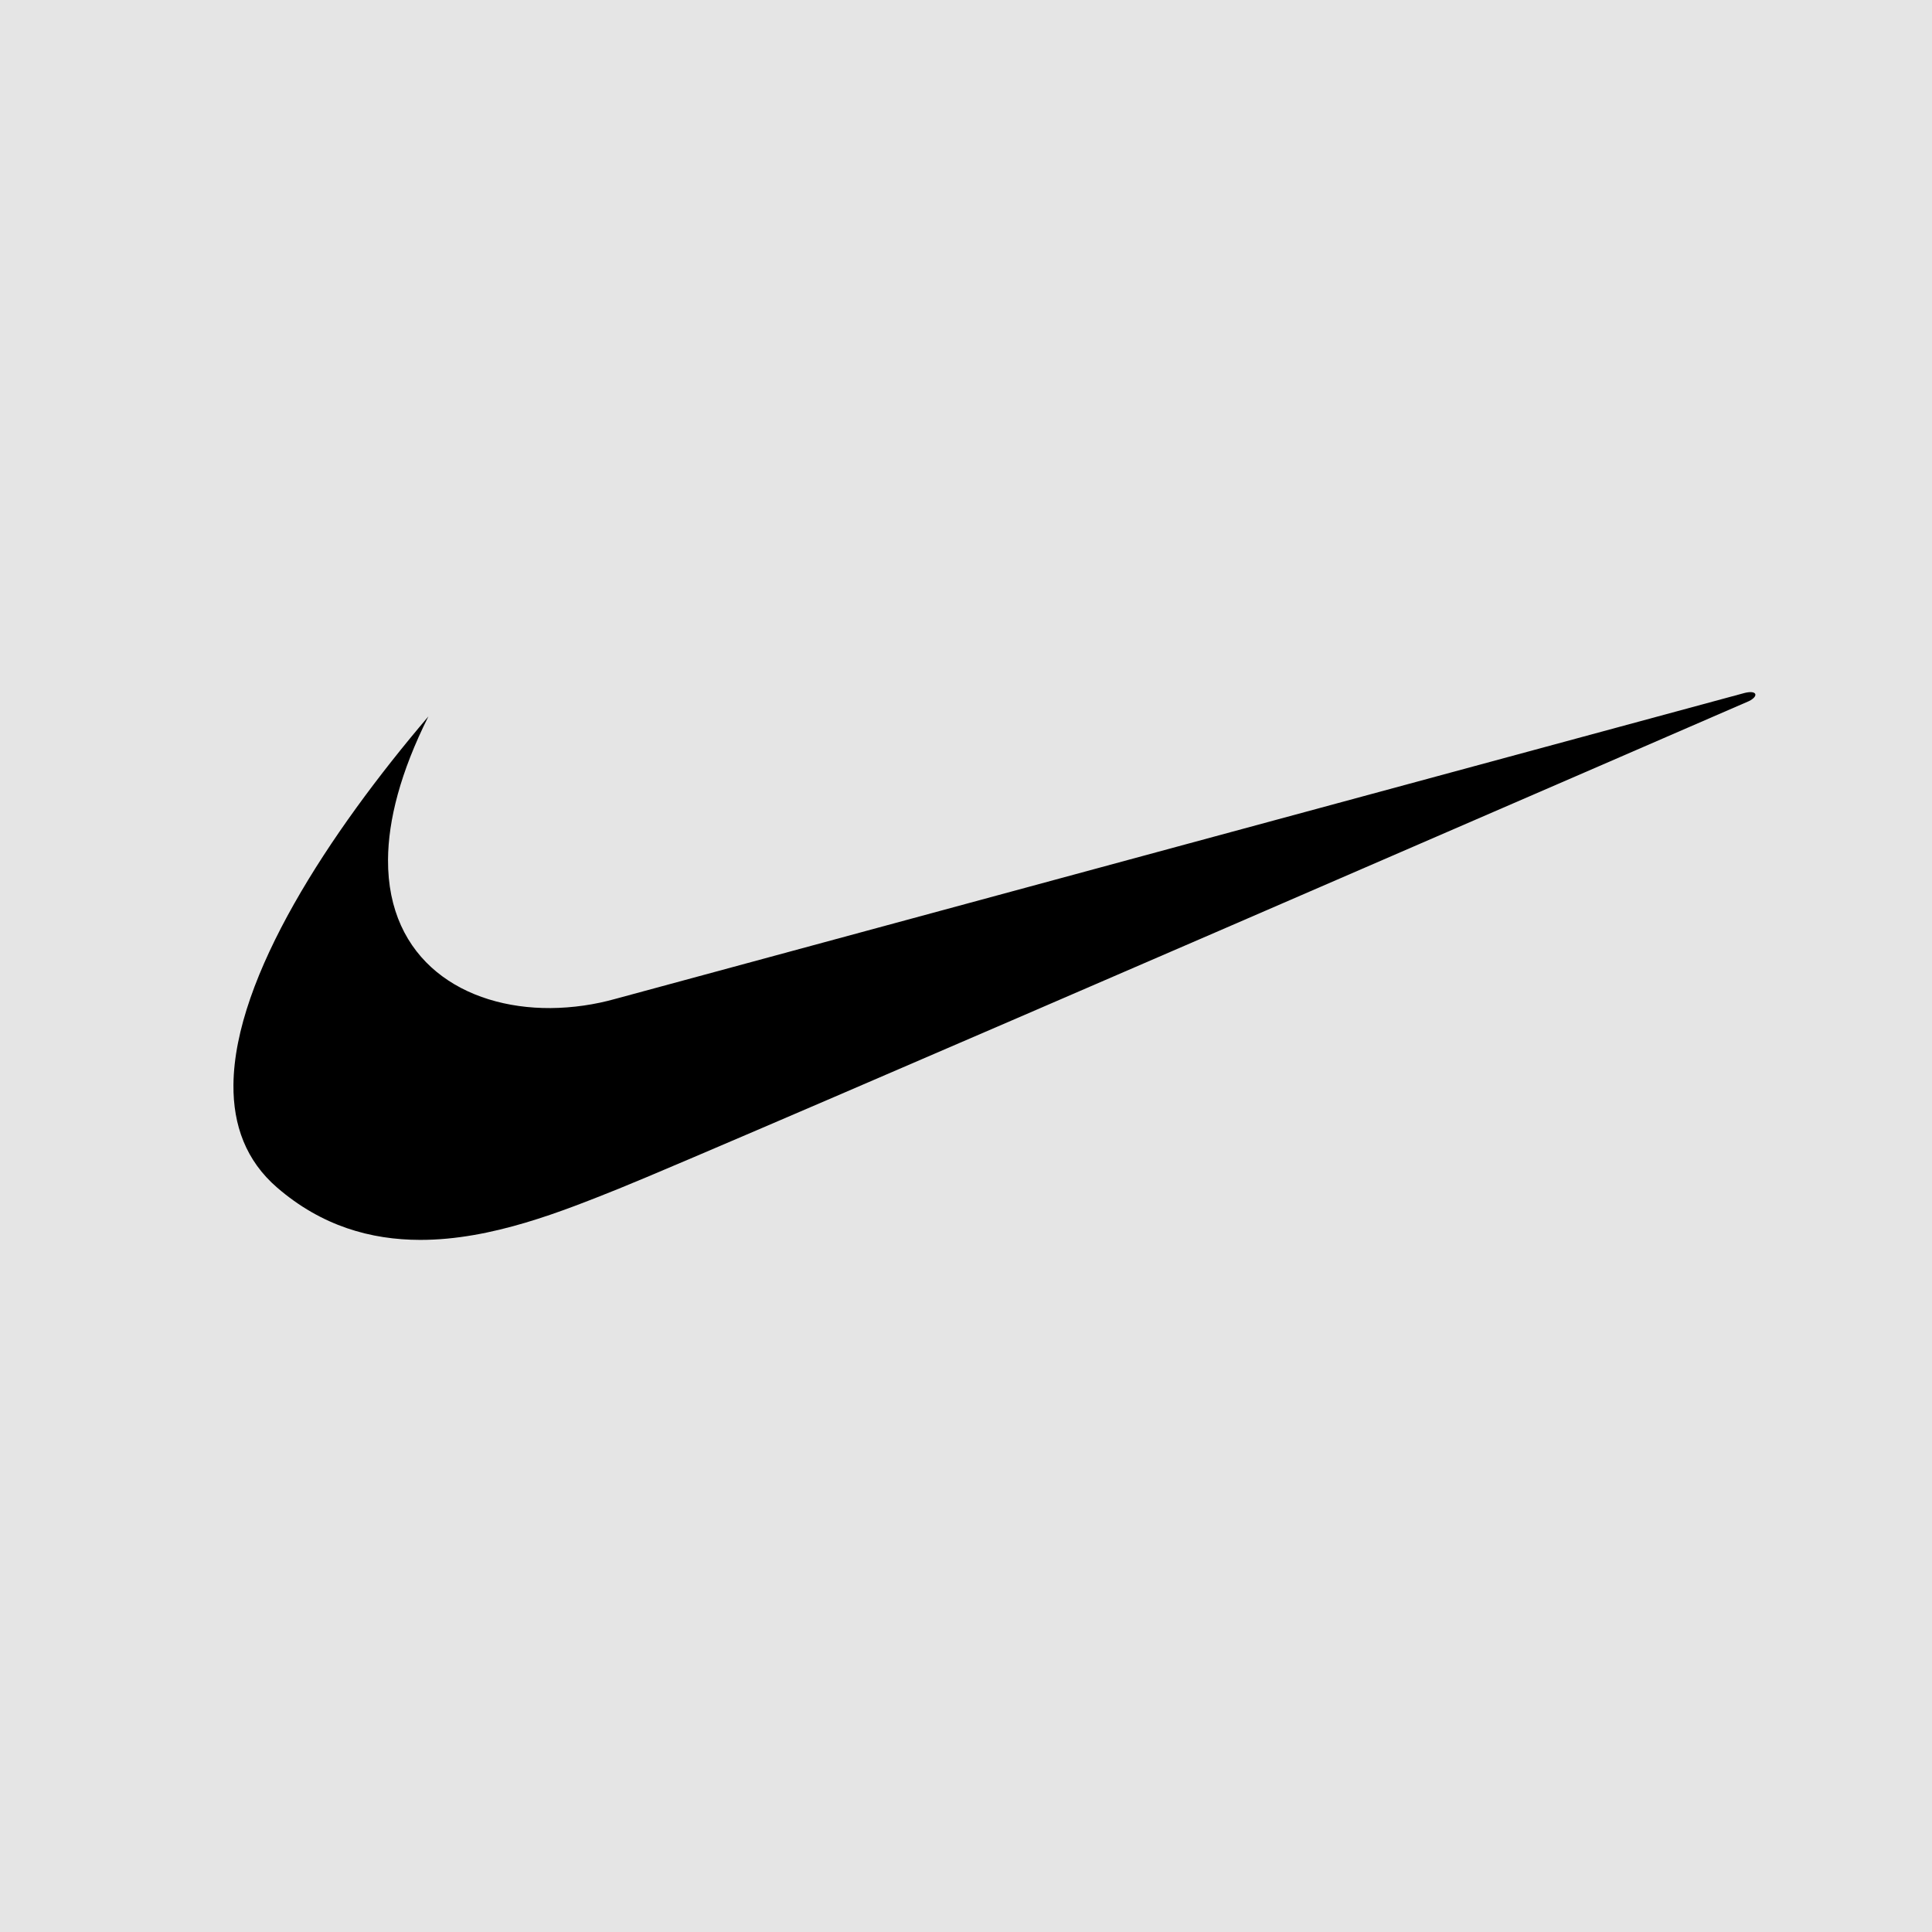
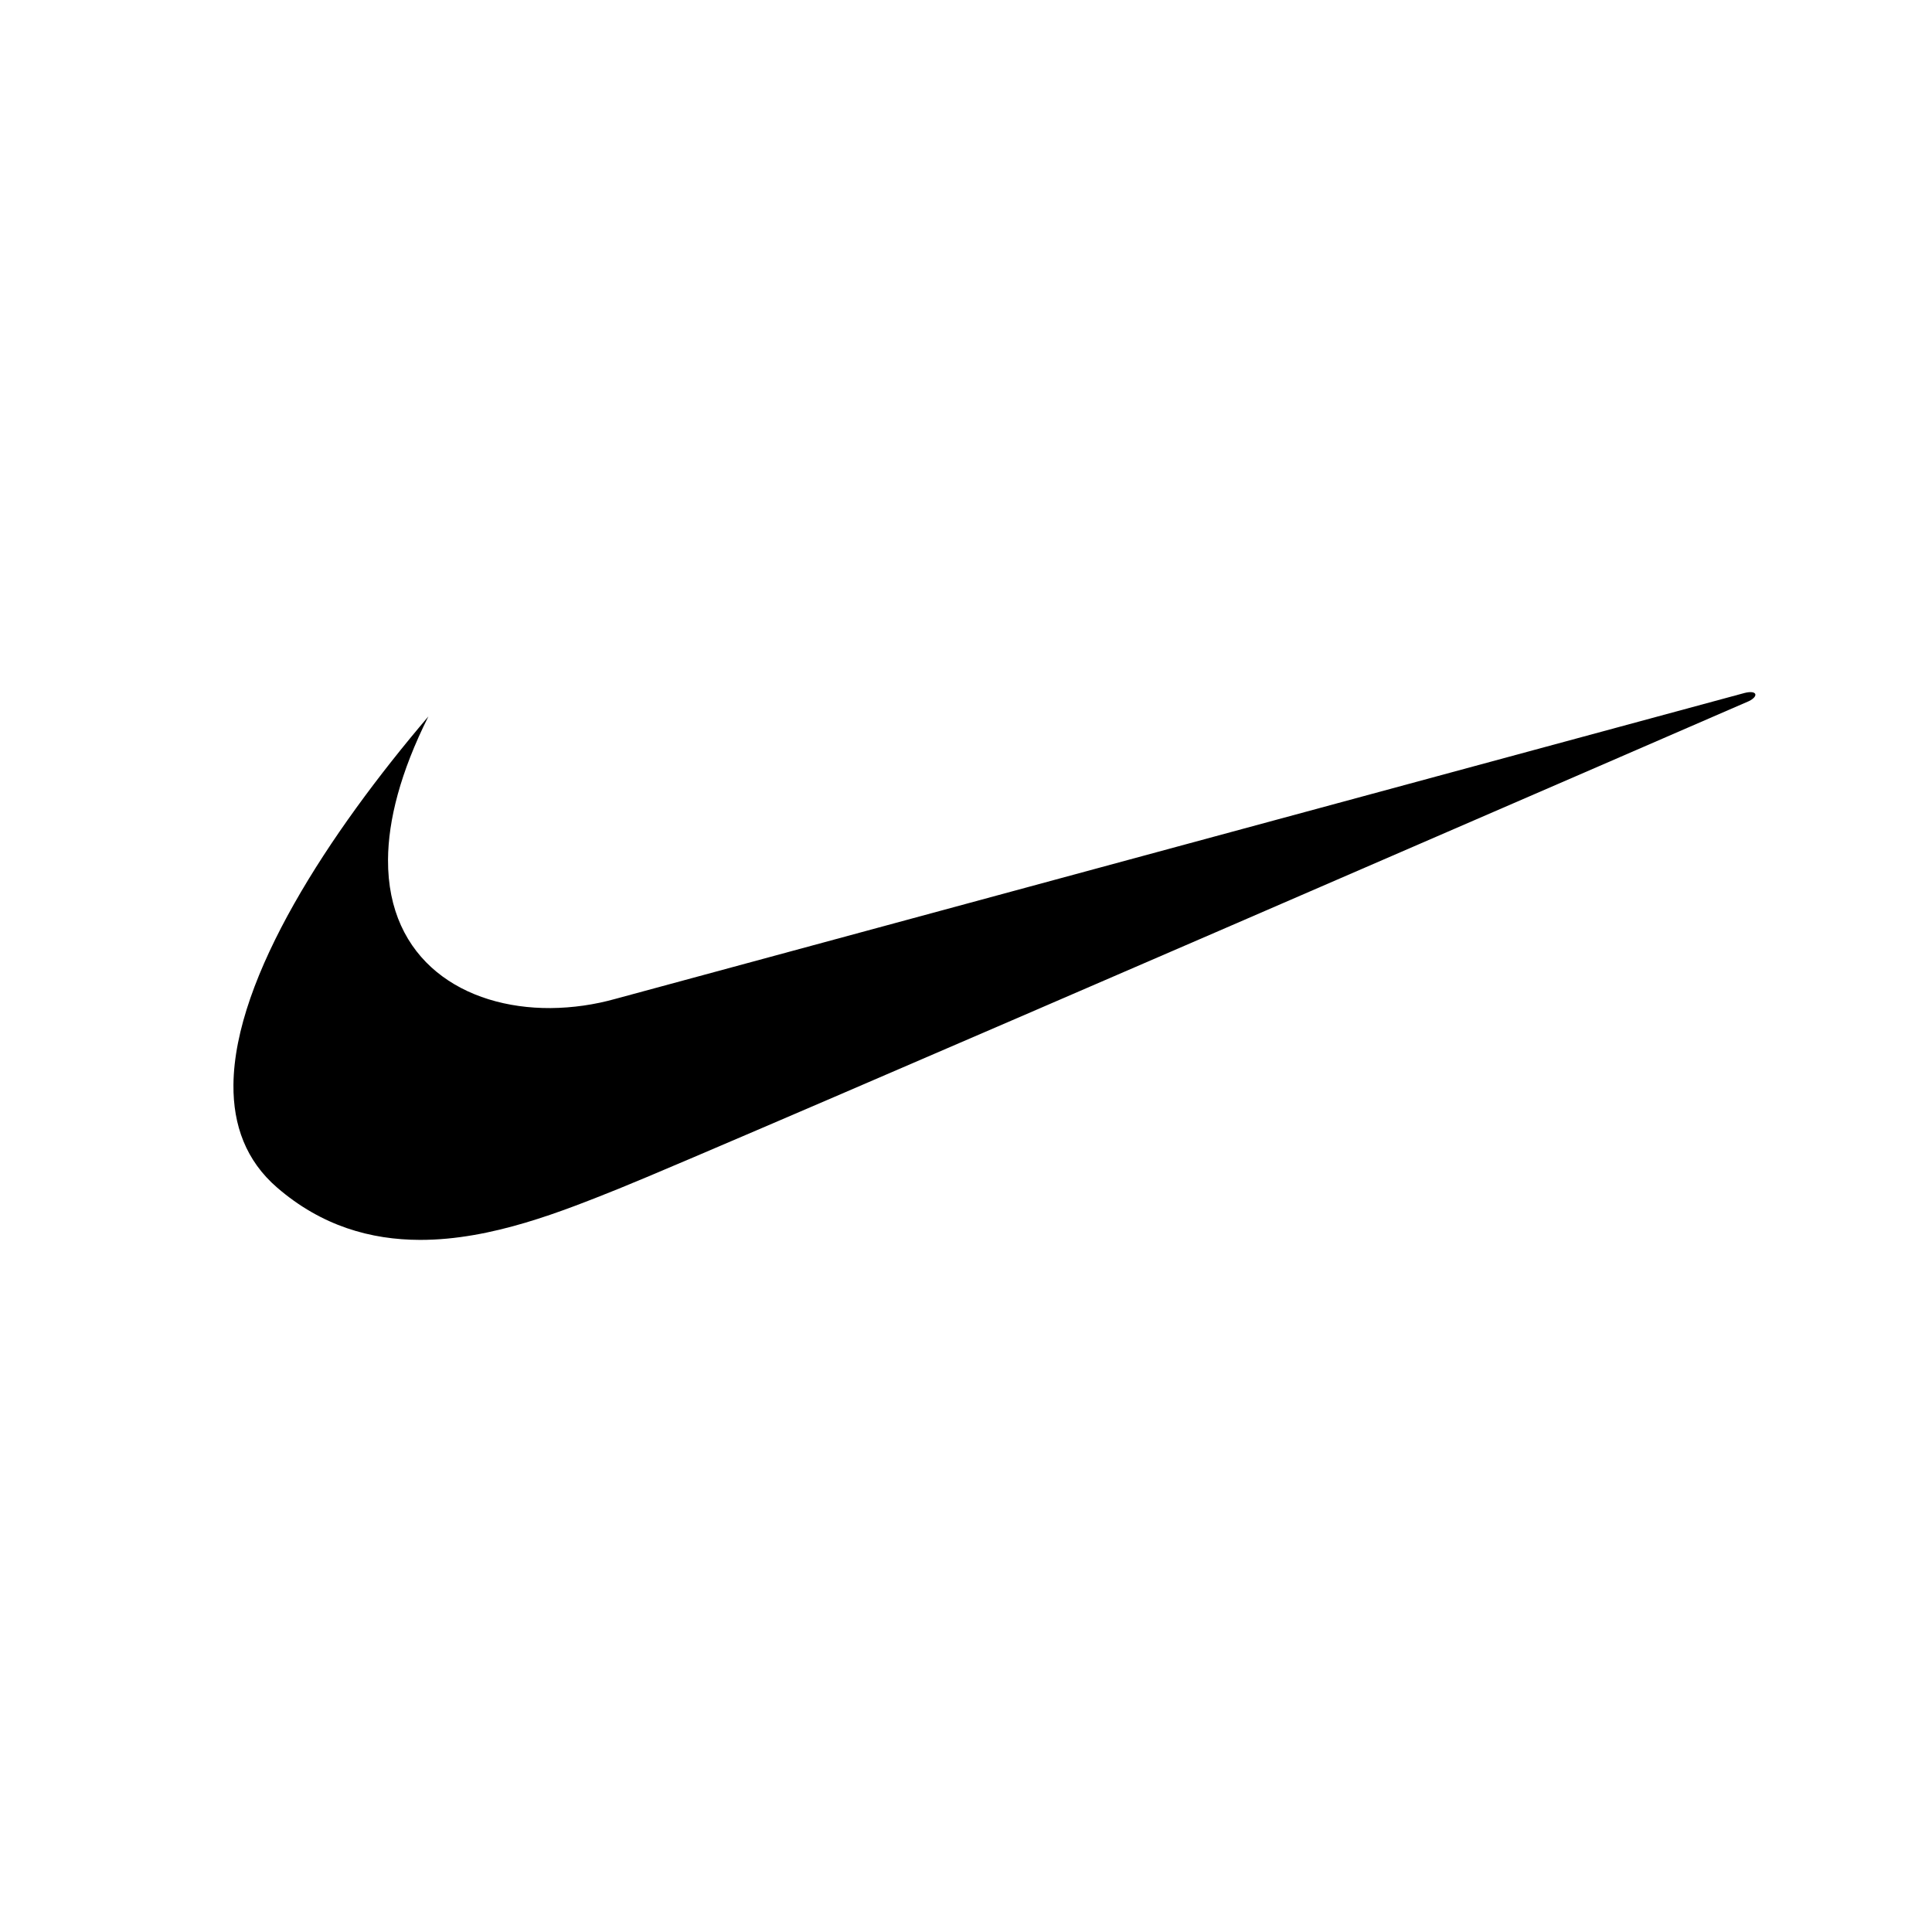
<svg xmlns="http://www.w3.org/2000/svg" width="80" height="80" viewBox="0 0 192.756 192.756">
  <g fill-rule="evenodd" clip-rule="evenodd">
-     <path fill="#E5E5E5" d="M0 0h192.756v192.756H0V0z" />
+     <path fill="#fff" d="M0 0h192.756v192.756H0V0z" />
    <path d="M42.741 71.477c-9.881 11.604-19.355 25.994-19.45 36.75-.037 4.047 1.255 7.58 4.354 10.256 4.46 3.854 9.374 5.213 14.264 5.221 7.146.01 14.242-2.873 19.798-5.096 9.357-3.742 112.79-48.659 112.79-48.659.998-.5.811-1.123-.438-.812-.504.126-112.603 30.505-112.603 30.505a24.771 24.771 0 0 1-6.524.934c-8.615.051-16.281-4.731-16.219-14.808.024-3.943 1.231-8.698 4.028-14.291z" />
  </g>
</svg>
